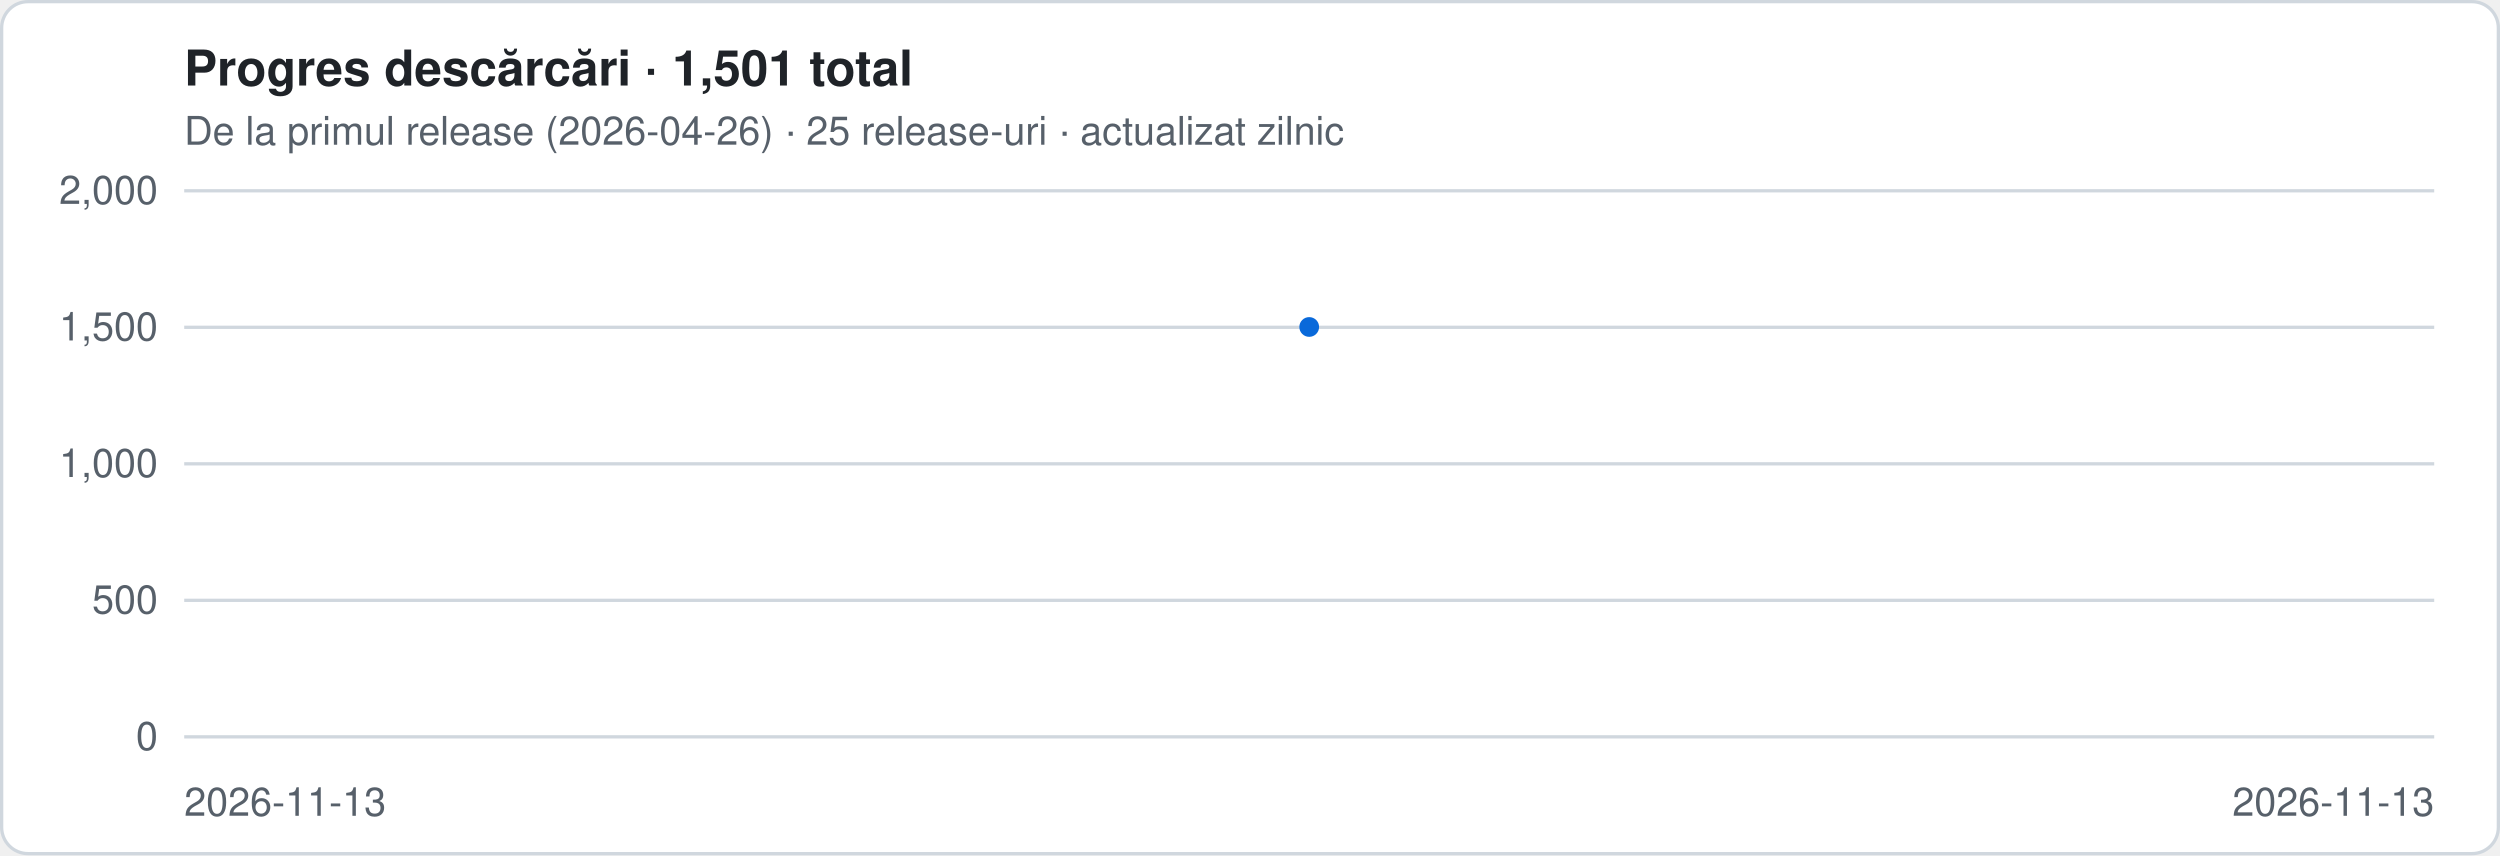
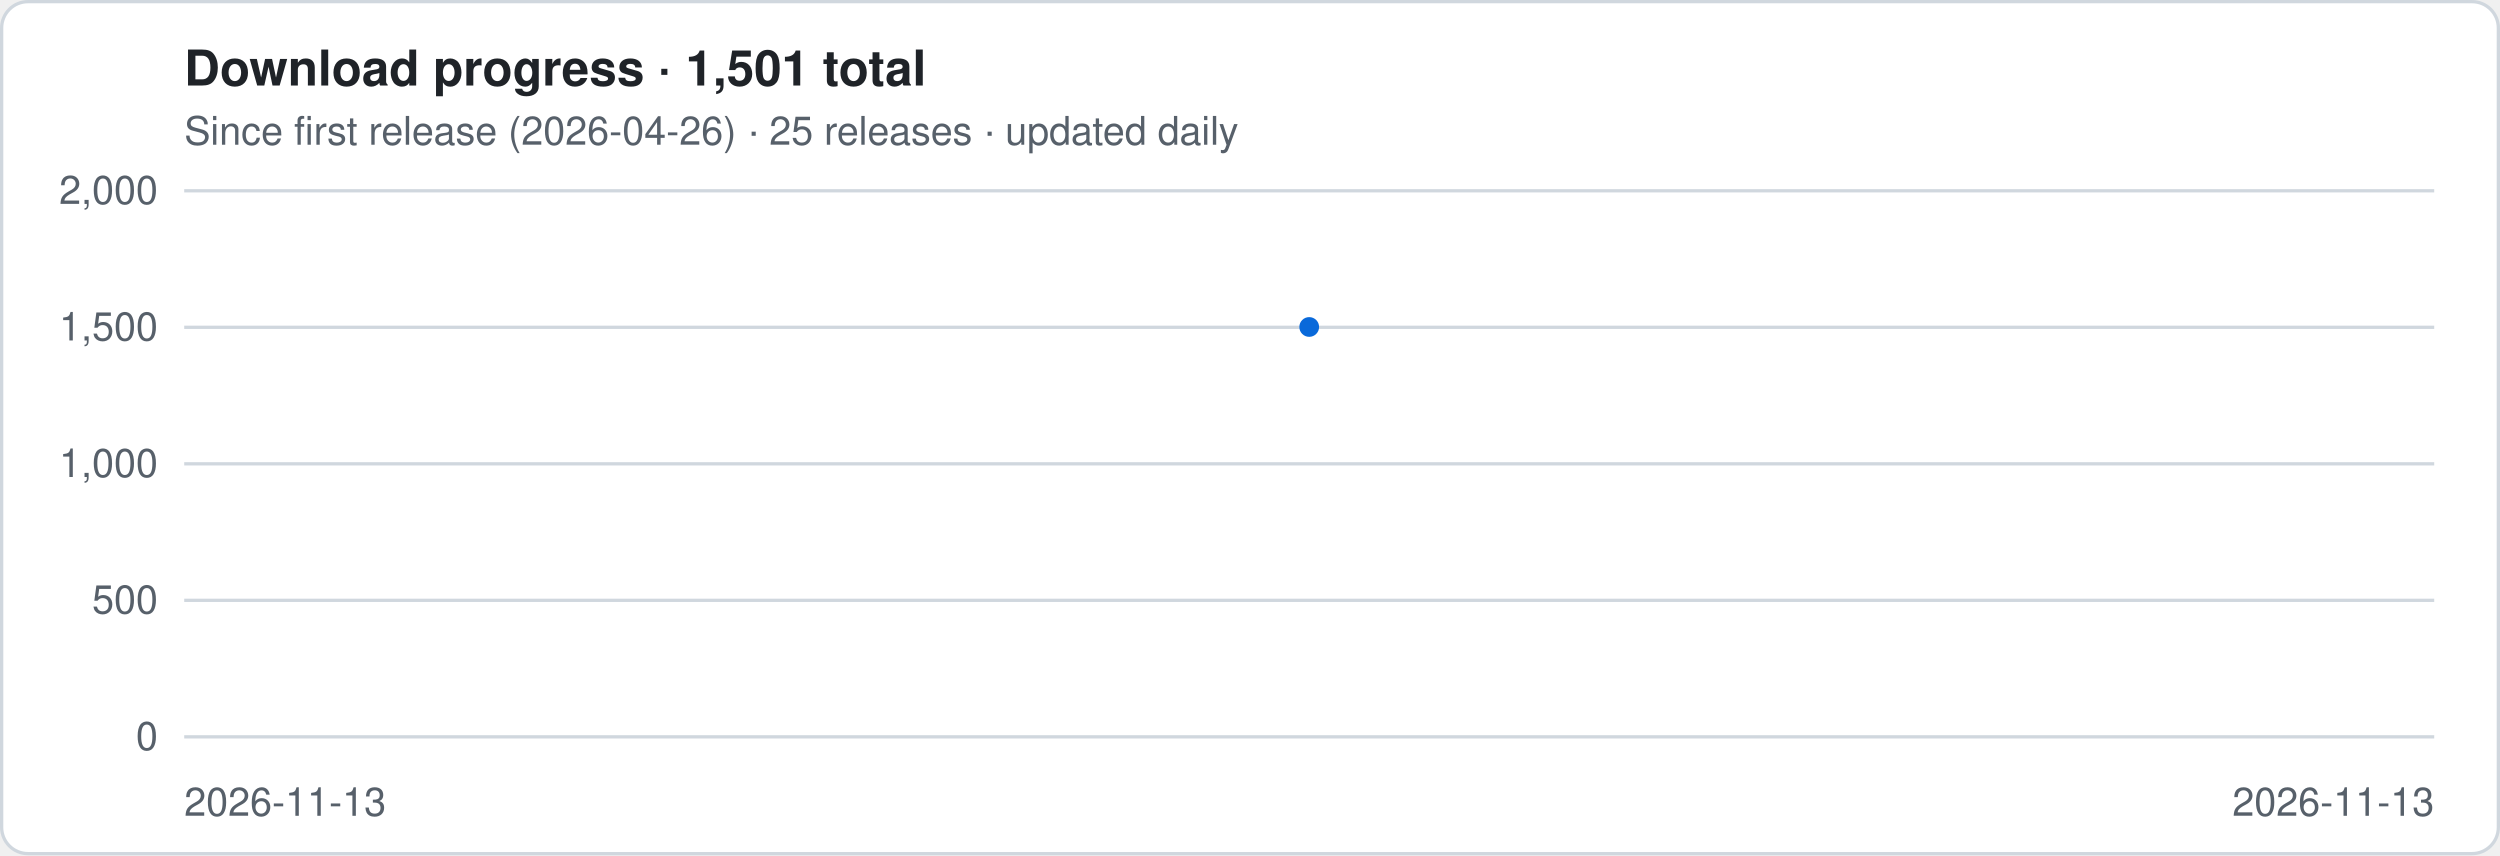
- <svg xmlns="http://www.w3.org/2000/svg" viewBox="0 0 760 260" width="760" height="260" role="img" aria-label="Progres descarcari">
+ <svg xmlns="http://www.w3.org/2000/svg" viewBox="0 0 760 260" width="760" height="260" role="img" aria-label="Download progress">
  <style>
.t{font:12px -apple-system,Segoe UI,Helvetica,Arial,sans-serif;fill:#57606a}
.h{font:600 15px -apple-system,Segoe UI,Helvetica,Arial,sans-serif;fill:#1f2328}
.g{stroke:#d0d7de;stroke-width:1} .ln{stroke:#0969da;stroke-width:2.5;stroke-linejoin:round}
.l{fill:#0969da} .a{fill:#0969da;opacity:.12} .bg{fill:#fff;stroke:#d0d7de}
@media (prefers-color-scheme:dark){.t{fill:#9198a1}.h{fill:#f0f6fc}.g{stroke:#3d444d}.ln{stroke:#4493f8}.l{fill:#4493f8}.a{fill:#4493f8}.bg{fill:#0d1117;stroke:#3d444d}}
</style>
  <rect x=".5" y=".5" width="759" height="259" rx="8" class="bg" />
-   <text x="56" y="26" class="h">Progres descărcări · 1,501 total</text>
-   <text x="56" y="44" class="t">De la primul release (2026-04-26) · 25 release-uri · actualizat zilnic</text>
+   <text x="56" y="26" class="h">Download progress · 1,501 total</text>
+   <text x="56" y="44" class="t">Since first release (2026-04-26) · 25 releases · updated daily</text>
  <line x1="56" x2="740" y1="224.0" y2="224.0" class="g" />
  <text x="48" y="228.0" class="t" text-anchor="end">0</text>
  <line x1="56" x2="740" y1="182.5" y2="182.5" class="g" />
  <text x="48" y="186.5" class="t" text-anchor="end">500</text>
  <line x1="56" x2="740" y1="141.0" y2="141.0" class="g" />
  <text x="48" y="145.0" class="t" text-anchor="end">1,000</text>
  <line x1="56" x2="740" y1="99.5" y2="99.5" class="g" />
  <text x="48" y="103.5" class="t" text-anchor="end">1,500</text>
  <line x1="56" x2="740" y1="58.0" y2="58.0" class="g" />
  <text x="48" y="62.0" class="t" text-anchor="end">2,000</text>
  <circle cx="398.0" cy="99.4" r="3" class="l" />
  <text x="56" y="248" class="t">2026-11-13</text>
  <text x="740" y="248" class="t" text-anchor="end">2026-11-13</text>
</svg>
